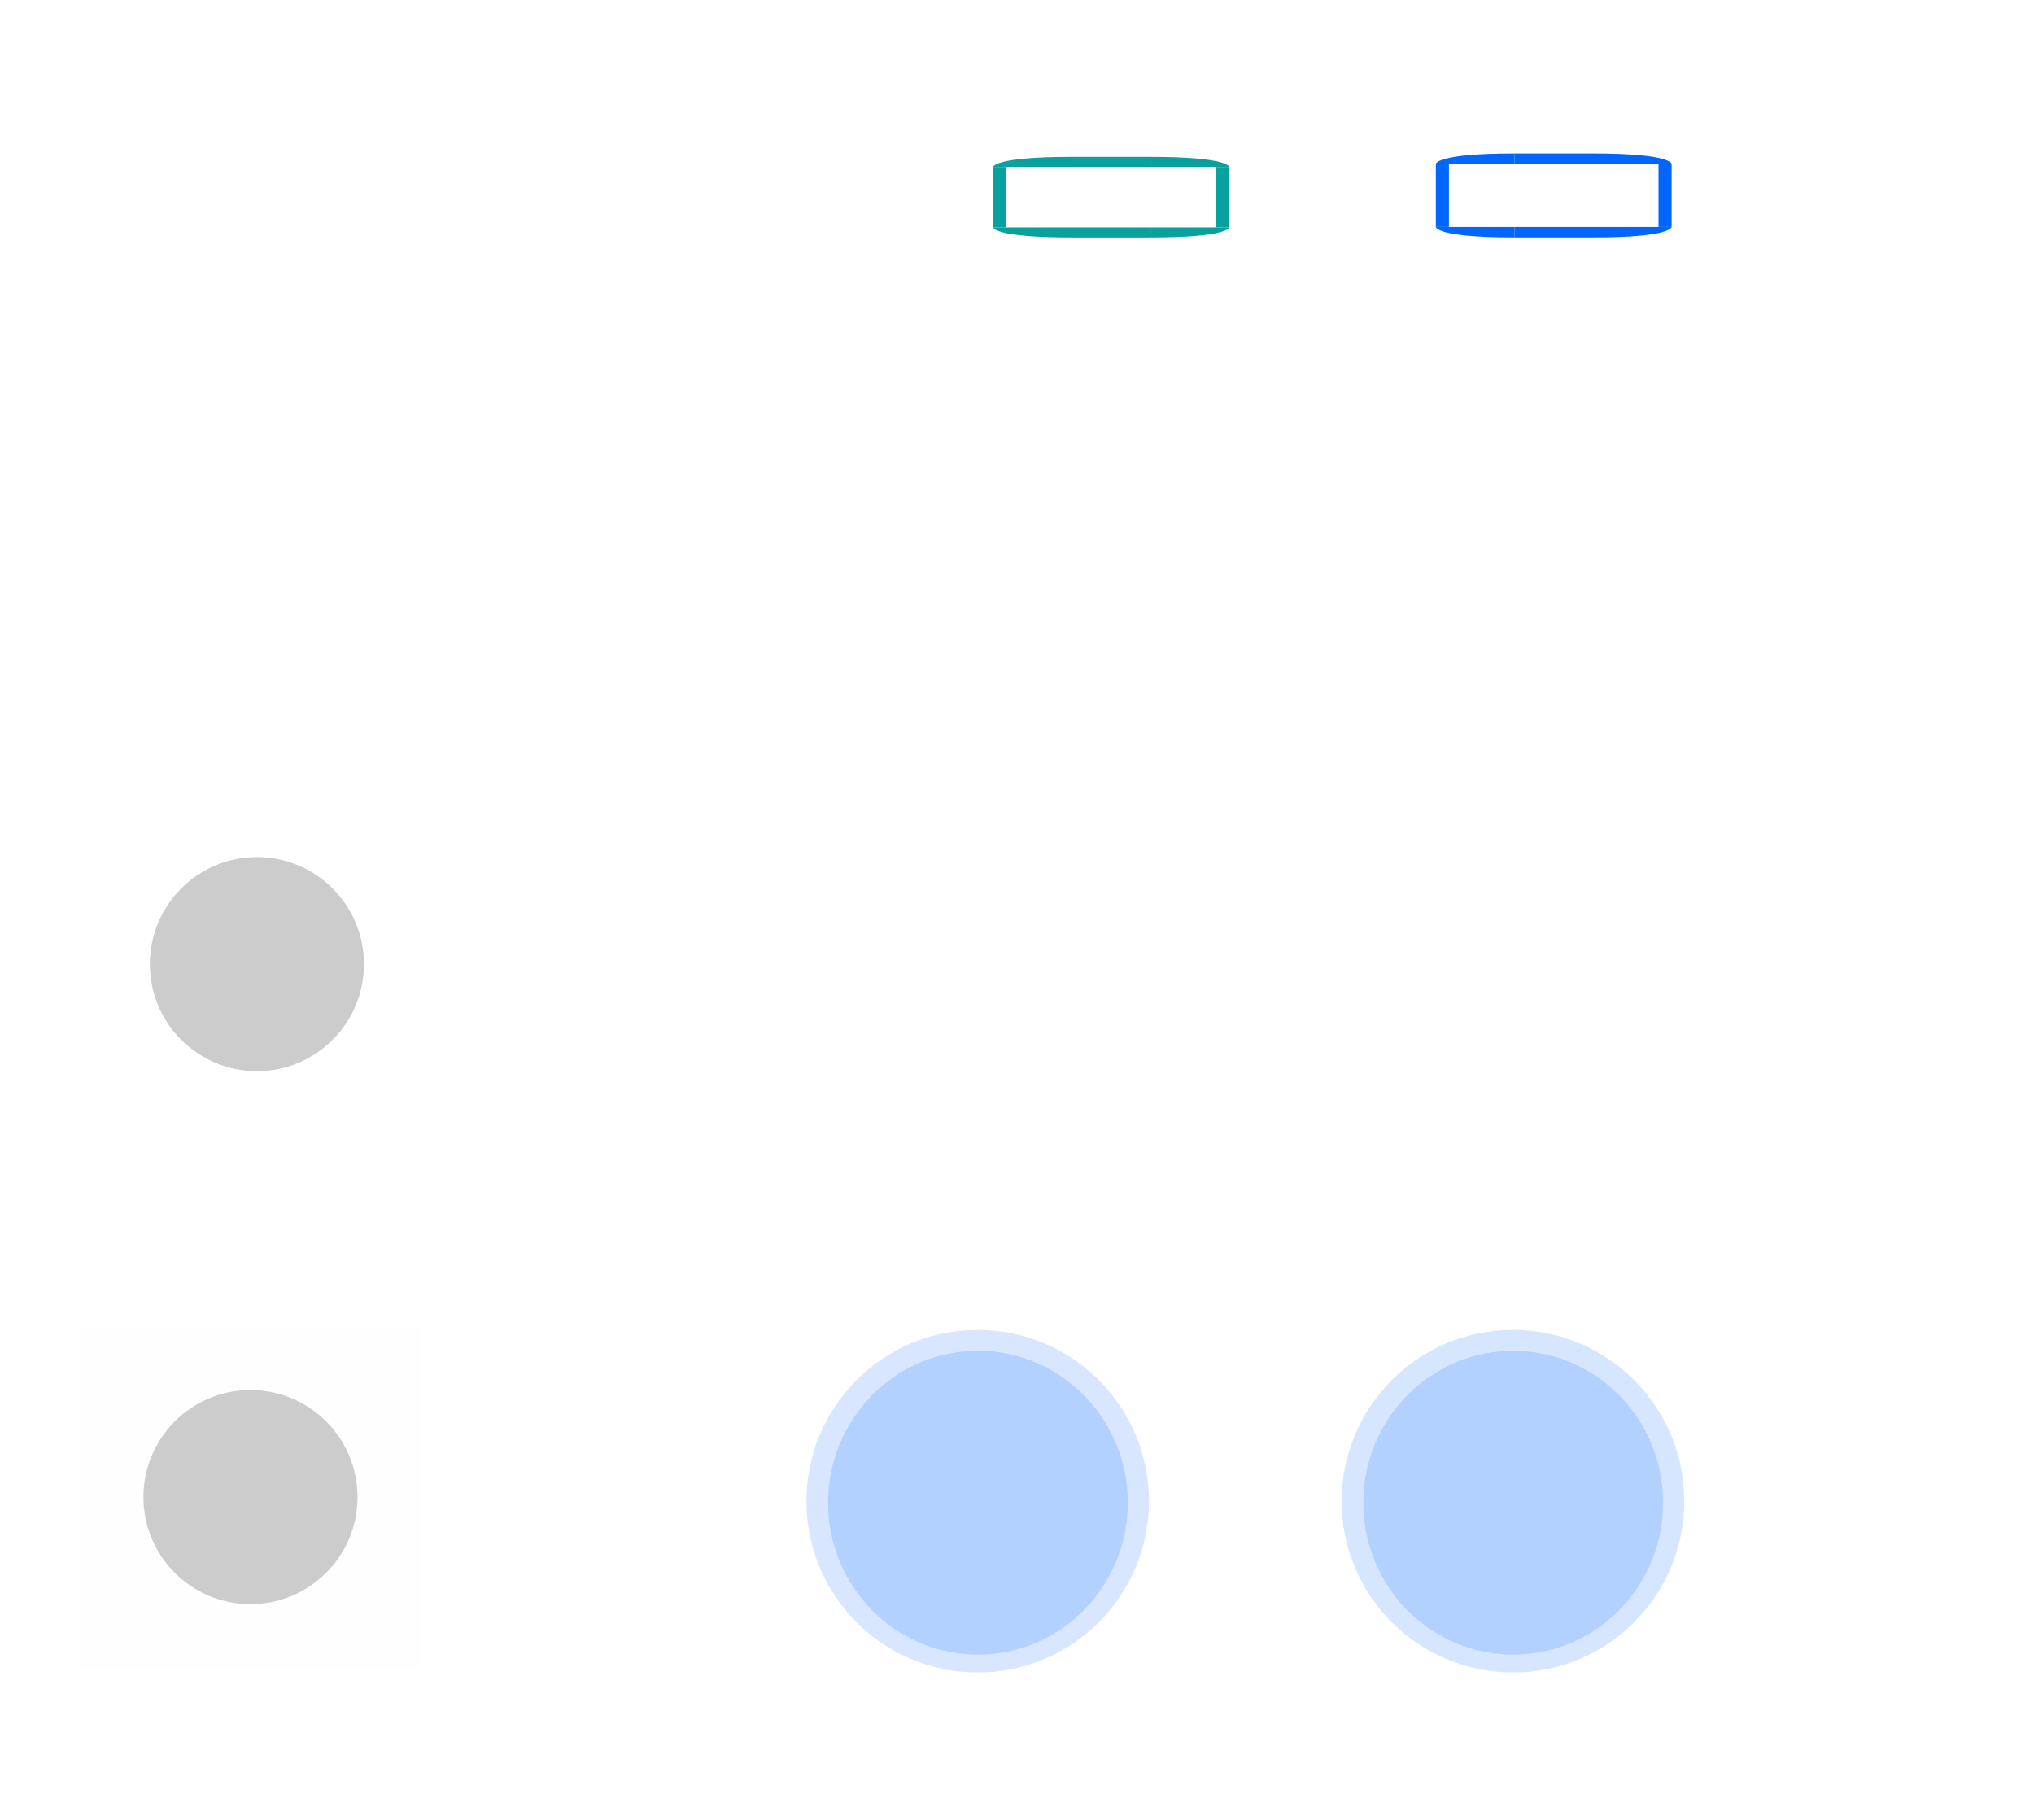
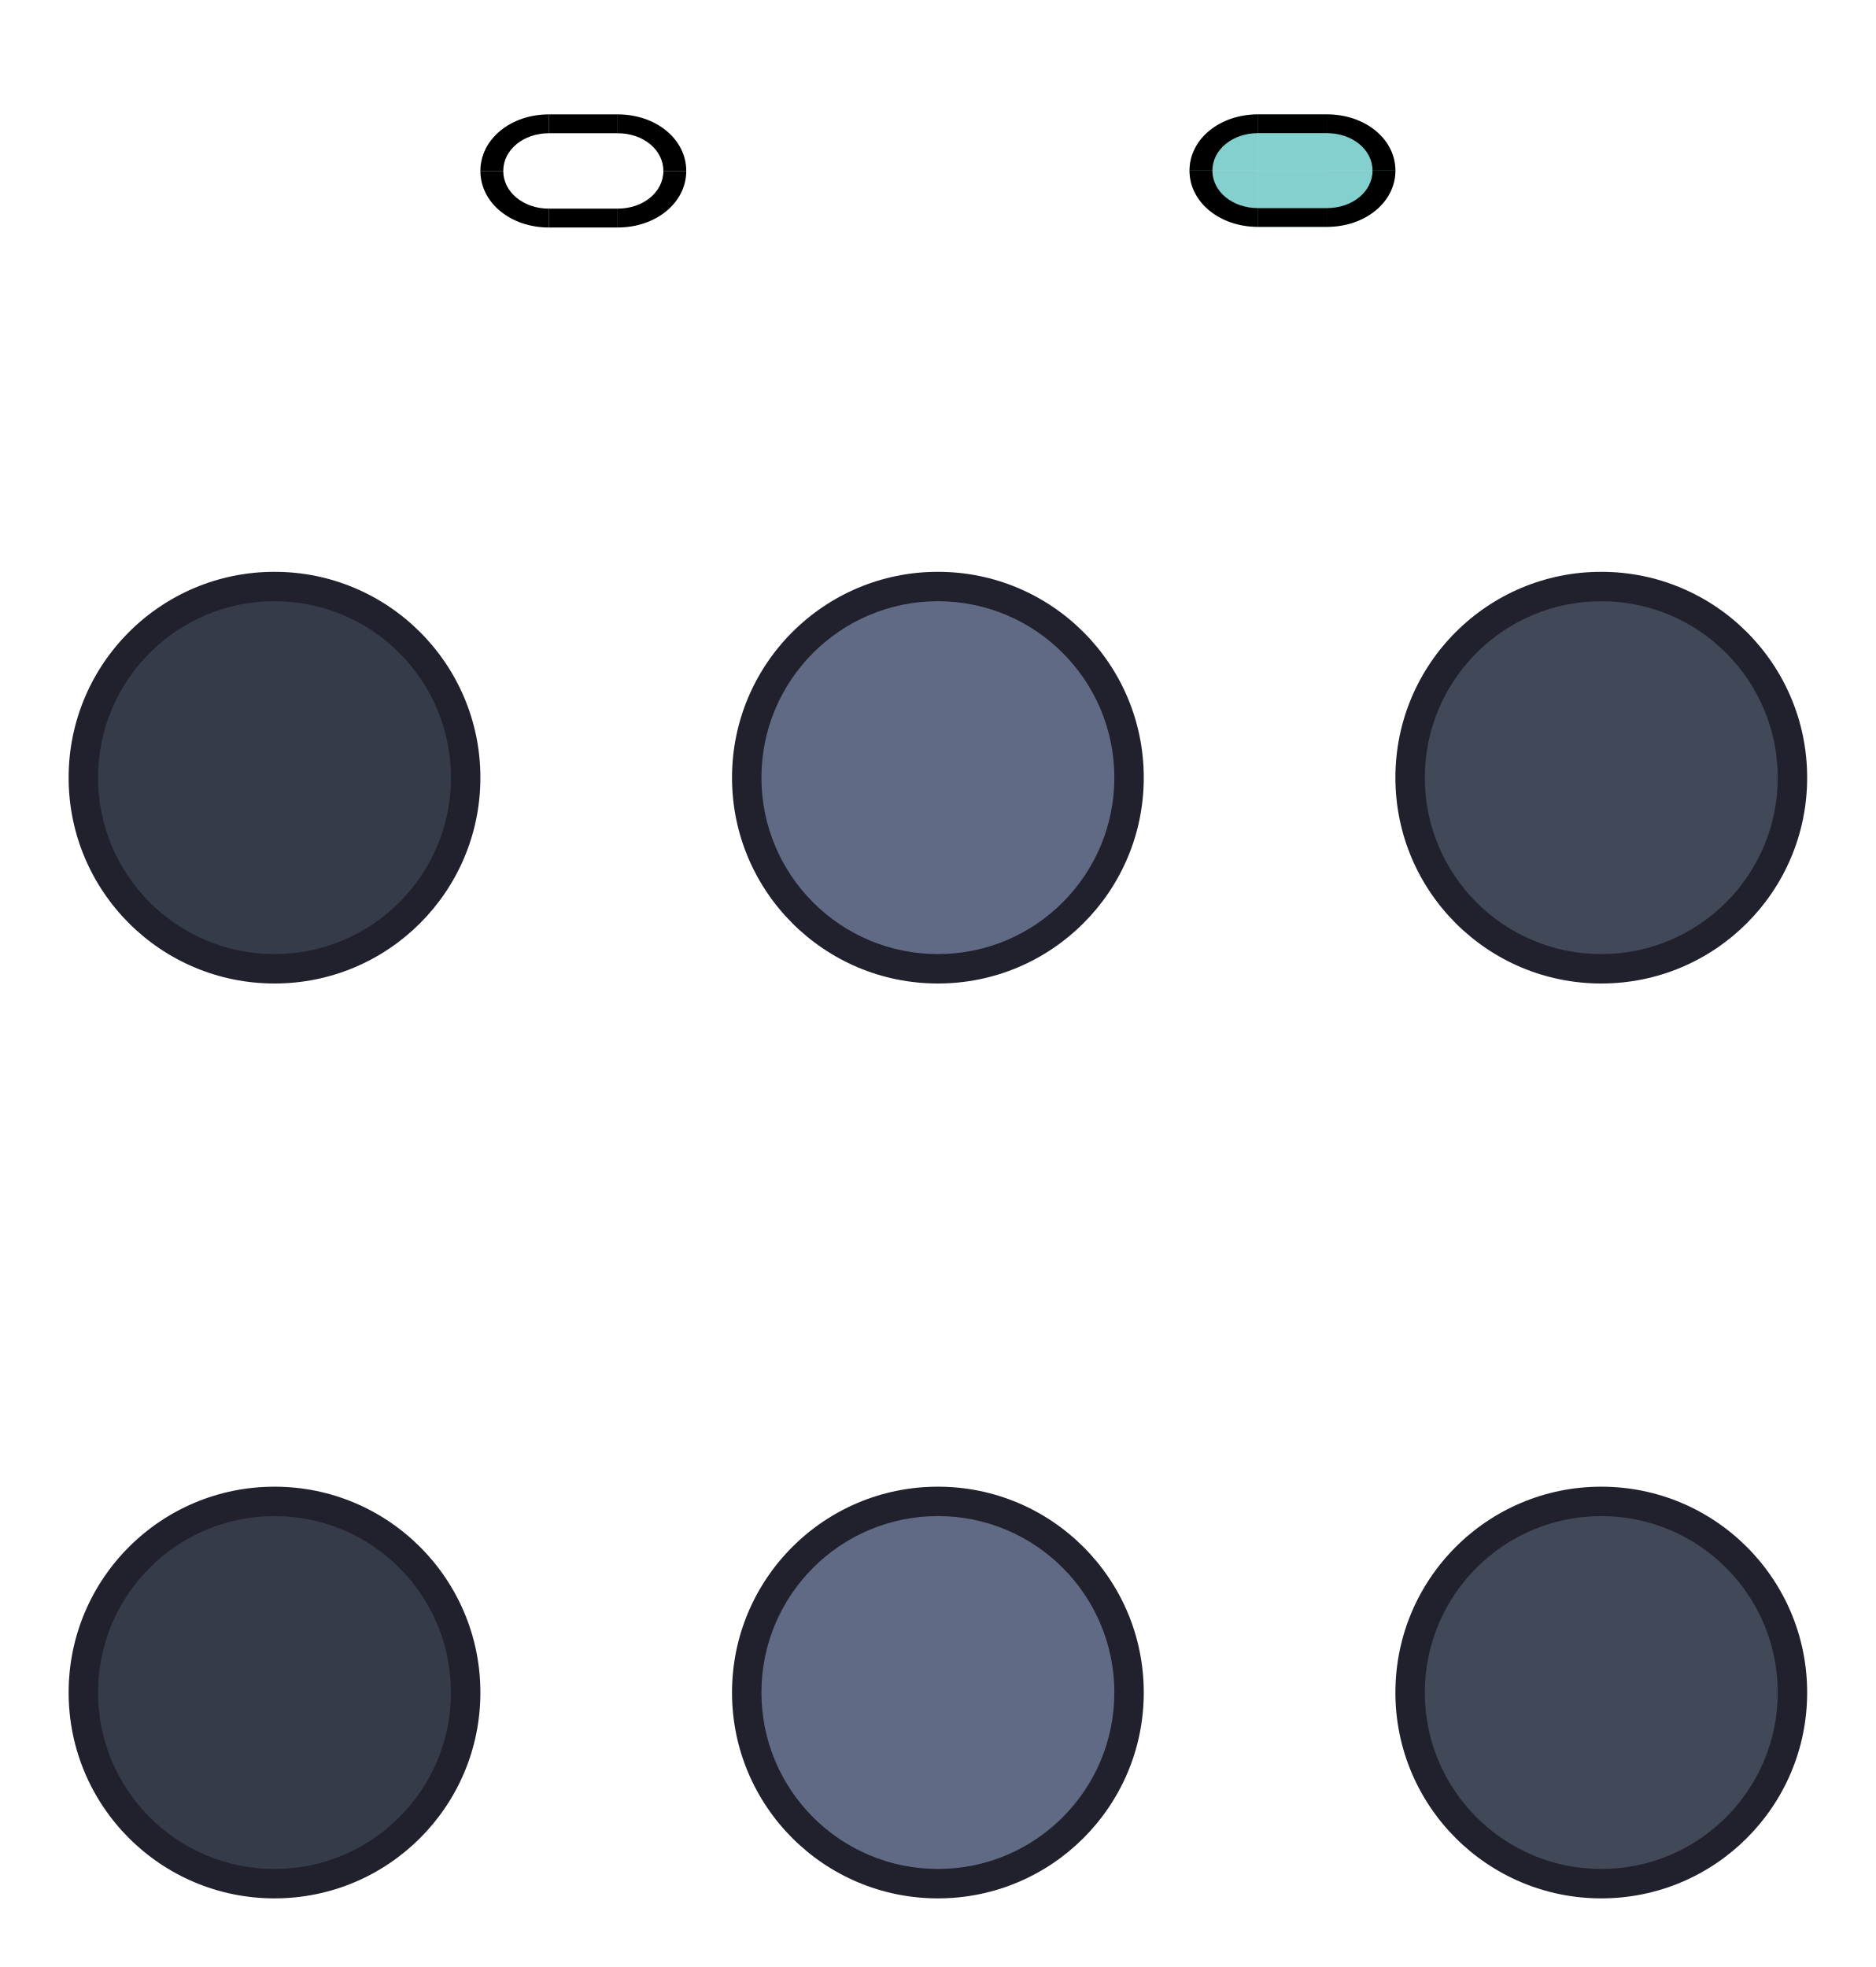
- <svg xmlns="http://www.w3.org/2000/svg" xmlns:xlink="http://www.w3.org/1999/xlink" width="95" height="85" id="svg2" version="1.1">
+ <svg xmlns="http://www.w3.org/2000/svg" xmlns:xlink="http://www.w3.org/1999/xlink" width="82" height="86" id="svg2" version="1.1">
  <defs id="defs4">
    <linearGradient id="linearGradient5432">
      <stop id="stop5434" offset="0" style="stop-color:#4c4c4c;stop-opacity:1;" />
      <stop id="stop5436" offset="1" style="stop-color:#222222;stop-opacity:1;" />
    </linearGradient>
    <linearGradient id="linearGradient4833">
      <stop id="stop4835" offset="0" style="stop-color:#1d1d1d;stop-opacity:1;" />
      <stop style="stop-color:#1a1a1a;stop-opacity:0.498;" offset="0.5" id="stop4841" />
      <stop id="stop4843" offset="0.75" style="stop-color:#1a1a1a;stop-opacity:0.247;" />
      <stop id="stop4837" offset="1" style="stop-color:#292929;stop-opacity:0.471;" />
    </linearGradient>
    <linearGradient id="linearGradient4783">
      <stop style="stop-color:#ffffff;stop-opacity:0;" offset="0" id="stop4785" />
      <stop id="stop4787" offset="0.5" style="stop-color:#ffffff;stop-opacity:0.391;" />
      <stop style="stop-color:#ffffff;stop-opacity:0;" offset="1" id="stop4789" />
    </linearGradient>
    <linearGradient id="linearGradient4769">
      <stop id="stop4771" offset="0" style="stop-color:#000000;stop-opacity:0;" />
      <stop style="stop-color:#000000;stop-opacity:0.291;" offset="0.5" id="stop4777" />
      <stop id="stop4773" offset="1" style="stop-color:#000000;stop-opacity:0;" />
    </linearGradient>
    <linearGradient id="linearGradient4459">
      <stop id="stop4461" offset="0" style="stop-color:#1e1e1e;stop-opacity:1;" />
      <stop id="stop4463" offset="1" style="stop-color:#1e1e1e;stop-opacity:1;" />
    </linearGradient>
    <linearGradient id="linearGradient4018">
      <stop id="stop4020" offset="0" style="stop-color:#000000;stop-opacity:1;" />
      <stop style="stop-color:#000000;stop-opacity:0.311;" offset="0.5" id="stop4377" />
      <stop id="stop4379" offset="0.75" style="stop-color:#000000;stop-opacity:0.086;" />
      <stop id="stop4022" offset="1" style="stop-color:#000000;stop-opacity:0;" />
    </linearGradient>
    <linearGradient id="linearGradient3955">
      <stop style="stop-color:#1d1d1d;stop-opacity:1;" offset="0" id="stop3957" />
      <stop style="stop-color:#070707;stop-opacity:0.329;" offset="1" id="stop3959" />
    </linearGradient>
    <linearGradient id="linearGradient3928">
      <stop id="stop3930" offset="0" style="stop-color:#ffffff;stop-opacity:0.02;" />
      <stop id="stop3932" offset="1" style="stop-color:#ffffff;stop-opacity:0.02;" />
    </linearGradient>
    <linearGradient id="linearGradient3913">
      <stop id="stop3915" offset="0" style="stop-color:#161616;stop-opacity:1;" />
      <stop id="stop3917" offset="1" style="stop-color:#0c0c0c;stop-opacity:1;" />
    </linearGradient>
    <linearGradient id="linearGradient3836">
      <stop id="stop3838" offset="0" style="stop-color:#292929;stop-opacity:1;" />
      <stop id="stop3840" offset="1" style="stop-color:#292929;stop-opacity:1;" />
    </linearGradient>
    <linearGradient id="linearGradient3799">
      <stop style="stop-color:#2a2a2a;stop-opacity:1;" offset="0" id="stop3801" />
      <stop style="stop-color:#202020;stop-opacity:1;" offset="1" id="stop3803" />
    </linearGradient>
    <linearGradient id="linearGradient3738">
      <stop id="stop3740" offset="0" style="stop-color:#000000;stop-opacity:0.258;" />
      <stop style="stop-color:#000000;stop-opacity:0.086;" offset="0.5" id="stop3746" />
      <stop id="stop3742" offset="1" style="stop-color:#000000;stop-opacity:0;" />
    </linearGradient>
    <linearGradient id="linearGradient3730">
      <stop id="stop3732" offset="0" style="stop-color:#565656;stop-opacity:0.364;" />
      <stop id="stop3734" offset="1" style="stop-color:#3d3d3d;stop-opacity:0;" />
    </linearGradient>
    <linearGradient id="linearGradient3720">
      <stop style="stop-color:#3d3d3d;stop-opacity:0.205;" offset="0" id="stop3722" />
      <stop style="stop-color:#3d3d3d;stop-opacity:0;" offset="1" id="stop3724" />
    </linearGradient>
    <linearGradient id="linearGradient3704">
      <stop id="stop3706" offset="0" style="stop-color:#3d3d3d;stop-opacity:0.232;" />
      <stop id="stop3708" offset="1" style="stop-color:#3d3d3d;stop-opacity:0;" />
    </linearGradient>
    <linearGradient id="linearGradient3684">
      <stop id="stop3686" offset="0" style="stop-color:#3f3f3f;stop-opacity:0.106;" />
      <stop id="stop3688" offset="1" style="stop-color:#3f3f3f;stop-opacity:0;" />
    </linearGradient>
    <linearGradient id="linearGradient3666">
      <stop id="stop3668" offset="0" style="stop-color:#1e1e1e;stop-opacity:1;" />
      <stop id="stop3670" offset="1" style="stop-color:#161616;stop-opacity:1;" />
    </linearGradient>
    <linearGradient id="linearGradient3631">
      <stop id="stop3633" offset="0" style="stop-color:#2a2a2a;stop-opacity:1;" />
      <stop id="stop3635" offset="1" style="stop-color:#202020;stop-opacity:1;" />
    </linearGradient>
    <linearGradient id="linearGradient3616">
      <stop style="stop-color:#111111;stop-opacity:1;" offset="0" id="stop3618" />
      <stop style="stop-color:#111111;stop-opacity:1;" offset="1" id="stop3620" />
    </linearGradient>
    <linearGradient id="linearGradient3594">
      <stop id="stop3596" offset="0" style="stop-color:#0f0f0f;stop-opacity:1;" />
      <stop id="stop3598" offset="1" style="stop-color:#161616;stop-opacity:1;" />
    </linearGradient>
    <linearGradient y2="594" x2="256.5" y1="575" x1="256.5" gradientTransform="matrix(1,0,0,-1,-43,1171)" gradientUnits="userSpaceOnUse" id="linearGradient3991" xlink:href="#linearGradient3684" />
    <linearGradient y2="480" x2="770" y1="560" x1="770" gradientTransform="matrix(1,0,0,-1.928571,0,1702.719)" gradientUnits="userSpaceOnUse" id="linearGradient4663" xlink:href="#linearGradient3616" />
    <radialGradient r="5" fy="485" fx="585" cy="485" cx="585" gradientTransform="matrix(-2,0,0,-2,405,-37.36216)" gradientUnits="userSpaceOnUse" id="radialGradient4665" xlink:href="#linearGradient4018" />
    <linearGradient y2="480" x2="770" y1="560" x1="770" gradientTransform="matrix(1,0,0,-1,0,1040)" gradientUnits="userSpaceOnUse" id="linearGradient4667" xlink:href="#linearGradient3616" />
    <linearGradient y2="556.875" x2="581" y1="557.938" x1="581" gradientUnits="userSpaceOnUse" id="linearGradient4669" xlink:href="#linearGradient3720" />
    <linearGradient y2="555" x2="770" y1="490" x1="770" gradientUnits="userSpaceOnUse" id="linearGradient4671" xlink:href="#linearGradient3704" />
-     <linearGradient y2="972.362" x2="585" y1="972.362" x1="575" gradientTransform="translate(190,-2.6171874e-6)" gradientUnits="userSpaceOnUse" id="linearGradient4673" xlink:href="#linearGradient4018" />
+     <linearGradient y2="972.362" x2="585" y1="972.362" x1="575" gradientTransform="translate(190)" gradientUnits="userSpaceOnUse" id="linearGradient4673" xlink:href="#linearGradient4018" />
    <linearGradient y2="480" x2="770" y1="560" x1="770" gradientTransform="matrix(1,0,0,-1,0,1040)" gradientUnits="userSpaceOnUse" id="linearGradient4675" xlink:href="#linearGradient3616" />
    <linearGradient y2="555" x2="770" y1="490" x1="770" gradientUnits="userSpaceOnUse" id="linearGradient4677" xlink:href="#linearGradient3704" />
    <radialGradient r="5" fy="485" fx="585" cy="485" cx="585" gradientTransform="matrix(-2,0,0,-2,405,1907.362)" gradientUnits="userSpaceOnUse" id="radialGradient4679" xlink:href="#linearGradient4018" />
    <linearGradient y2="480" x2="770" y1="560" x1="770" gradientTransform="matrix(1,0,0,-1,0,1040)" gradientUnits="userSpaceOnUse" id="linearGradient4681" xlink:href="#linearGradient3616" />
    <linearGradient y2="555" x2="770" y1="490" x1="770" gradientUnits="userSpaceOnUse" id="linearGradient4683" xlink:href="#linearGradient3704" />
    <linearGradient y2="972.362" x2="585" y1="972.362" x1="575" gradientTransform="matrix(1,0,0,2.571429,432.3622,-3175.36)" gradientUnits="userSpaceOnUse" id="linearGradient4685" xlink:href="#linearGradient4018" />
    <linearGradient y2="480" x2="770" y1="560" x1="770" gradientTransform="matrix(1,0,0,-1,0,1040)" gradientUnits="userSpaceOnUse" id="linearGradient4687" xlink:href="#linearGradient3616" />
    <linearGradient y2="556.875" x2="581" y1="557.938" x1="581" gradientUnits="userSpaceOnUse" id="linearGradient4689" xlink:href="#linearGradient3720" />
    <radialGradient r="5" fy="485" fx="585" cy="485" cx="585" gradientTransform="matrix(-2,0,0,-2,1755,-37.36216)" gradientUnits="userSpaceOnUse" id="radialGradient4691" xlink:href="#linearGradient4018" />
    <linearGradient y2="480" x2="770" y1="560" x1="770" gradientTransform="matrix(1,0,0,-1,0,1040)" gradientUnits="userSpaceOnUse" id="linearGradient4693" xlink:href="#linearGradient3616" />
    <linearGradient y2="556.875" x2="581" y1="557.938" x1="581" gradientUnits="userSpaceOnUse" id="linearGradient4695" xlink:href="#linearGradient3720" />
    <linearGradient y2="555" x2="770" y1="490" x1="770" gradientUnits="userSpaceOnUse" id="linearGradient4697" xlink:href="#linearGradient3704" />
-     <linearGradient y2="972.362" x2="585" y1="972.362" x1="575" gradientTransform="translate(-1160,0)" gradientUnits="userSpaceOnUse" id="linearGradient4699" xlink:href="#linearGradient4018" />
+     <linearGradient y2="972.362" x2="585" y1="972.362" x1="575" gradientTransform="translate(-1160)" gradientUnits="userSpaceOnUse" id="linearGradient4699" xlink:href="#linearGradient4018" />
    <linearGradient y2="480" x2="770" y1="560" x1="770" gradientTransform="matrix(1,0,0,-1,0,1040)" gradientUnits="userSpaceOnUse" id="linearGradient4701" xlink:href="#linearGradient3616" />
    <linearGradient y2="555" x2="770" y1="490" x1="770" gradientUnits="userSpaceOnUse" id="linearGradient4703" xlink:href="#linearGradient3704" />
    <radialGradient r="5" fy="485" fx="585" cy="485" cx="585" gradientTransform="matrix(-2,0,0,-2,1755,1455)" gradientUnits="userSpaceOnUse" id="radialGradient4705" xlink:href="#linearGradient4018" />
    <linearGradient y2="480" x2="770" y1="560" x1="770" gradientTransform="matrix(1,0,0,-1,0,1040)" gradientUnits="userSpaceOnUse" id="linearGradient4707" xlink:href="#linearGradient3616" />
    <linearGradient y2="555" x2="770" y1="490" x1="770" gradientUnits="userSpaceOnUse" id="linearGradient4709" xlink:href="#linearGradient3704" />
    <linearGradient y2="972.362" x2="585" y1="972.362" x1="575" gradientTransform="matrix(1,0,0,2.571429,-1512.362,-3175.36)" gradientUnits="userSpaceOnUse" id="linearGradient4711" xlink:href="#linearGradient4018" />
    <linearGradient y2="480" x2="770" y1="560" x1="770" gradientTransform="matrix(1,0,0,-1,0,1040)" gradientUnits="userSpaceOnUse" id="linearGradient4713" xlink:href="#linearGradient3616" />
    <linearGradient y2="555" x2="770" y1="490" x1="770" gradientUnits="userSpaceOnUse" id="linearGradient4715" xlink:href="#linearGradient3704" />
    <linearGradient id="linearGradient984">
      <stop id="stop974" offset="0" style="stop-color:#ffffff;stop-opacity:1" />
      <stop style="stop-color:#000000;stop-opacity:0.498;" offset="0.789" id="stop976" />
      <stop id="stop978" offset="0.845" style="stop-color:#000000;stop-opacity:0.333;" />
      <stop style="stop-color:#000000;stop-opacity:0.088;" offset="0.908" id="stop980" />
      <stop id="stop982" offset="1" style="stop-color:#000000;stop-opacity:0;" />
    </linearGradient>
  </defs>
-   <g transform="translate(0,-967.3622)" id="layer1">
-     <g id="horizontal-slider-line" />
-     <g id="horizontal-slider-handle" transform="translate(-55.30159,1.924238)" style="opacity:1">
-       <rect style="opacity:0.7;fill:#000000;fill-opacity:0.004;stroke:none" id="rect4143" width="16" height="16" x="59" y="125" transform="translate(0,902.3622)" />
-       <ellipse style="opacity:1;fill:#cccccc;fill-opacity:1;stroke:none" id="path3363" transform="matrix(1,0,0,0.8333333,0,923.6955)" cx="67" cy="134" rx="5" ry="6" />
-       <circle transform="translate(-690,789.3309)" id="path4755" style="fill:#ececec;fill-opacity:1;stroke:none" cx="757" cy="246" r="4" />
-       <circle style="fill:#cccccc;fill-opacity:1;stroke:none" id="path4757" transform="matrix(1.164062,0,0,1.101562,-814.2266,764.3778)" cx="757" cy="246" r="4" />
-     </g>
-     <g transform="rotate(-90,20,1043.362)" id="vertical-slider-line" />
-     <g transform="translate(-55,-22.96875)" id="vertical-slider-handle">
-       <rect transform="translate(0,902.3622)" y="125" x="59" height="16" width="16" id="rect2932" style="opacity:0.01;fill:#000000;fill-opacity:0.004;stroke:none" />
-       <ellipse transform="matrix(1,0,0,0.8333333,0,923.6955)" id="path2934" style="opacity:1;fill:#cccccc;fill-opacity:1;stroke:none" cx="67" cy="134" rx="5" ry="6" />
-       <circle style="fill:#ececec;fill-opacity:1;stroke:none" id="path2936" transform="translate(-690,789.3309)" cx="757" cy="246" r="4" />
-       <circle transform="matrix(1.09195,0,0,1.097867,-759.6889,765.1232)" id="path2938" style="fill:#cccccc;fill-opacity:1;stroke:none" cx="757" cy="246" r="4" />
-     </g>
-     <rect style="opacity:1;fill:none;fill-opacity:1;fill-rule:evenodd;stroke:none;stroke-width:3.676;stroke-linecap:butt;stroke-linejoin:round;stroke-miterlimit:4;stroke-dasharray:none;stroke-dashoffset:0;stroke-opacity:0.773;paint-order:normal" id="groove-center" width="3.671" height="2.823" x="50.063" y="975.158" />
-     <g transform="matrix(0.6118155,0,0,0.4704574,28.91562,945.5976)" id="groove-left">
-       <rect y="28.564" x="-68.836" height="6" width="6" id="rect1150" style="opacity:1;fill:none;fill-opacity:1;fill-rule:evenodd;stroke:none;stroke-width:6.851;stroke-linecap:butt;stroke-linejoin:round;stroke-miterlimit:4;stroke-dasharray:none;stroke-dashoffset:0;stroke-opacity:0.773;paint-order:normal" transform="rotate(-90)" />
-       <rect y="28.564" x="-68.836" height="1" width="6" id="rect1154" style="opacity:1;fill:#08a19d;fill-opacity:1;fill-rule:evenodd;stroke:none;stroke-width:2.797;stroke-linecap:butt;stroke-linejoin:round;stroke-miterlimit:4;stroke-dasharray:none;stroke-dashoffset:0;stroke-opacity:0.773;paint-order:normal" transform="rotate(-90)" />
-     </g>
-     <g transform="matrix(0.6118155,0,0,0.4704574,25.20011,949.17)" id="groove-top">
-       <rect style="opacity:1;fill:none;fill-opacity:1;fill-rule:evenodd;stroke:none;stroke-width:6.851;stroke-linecap:butt;stroke-linejoin:round;stroke-miterlimit:4;stroke-dasharray:none;stroke-dashoffset:0;stroke-opacity:0.773;paint-order:normal" id="rect1024" width="6" height="6" x="40.638" y="49.243" />
-       <rect style="opacity:1;fill:#08a19d;fill-opacity:1;fill-rule:evenodd;stroke:none;stroke-width:2.797;stroke-linecap:butt;stroke-linejoin:round;stroke-miterlimit:4;stroke-dasharray:none;stroke-dashoffset:0;stroke-opacity:0.773;paint-order:normal" id="rect1028" width="6" height="1" x="40.638" y="54.243" />
-     </g>
-     <g id="groove-bottom" transform="matrix(0.6118155,0,0,-0.4704574,25.20011,1003.972)">
-       <rect y="49.243" x="40.638" height="6" width="6" id="rect1137" style="opacity:1;fill:none;fill-opacity:1;fill-rule:evenodd;stroke:none;stroke-width:6.851;stroke-linecap:butt;stroke-linejoin:round;stroke-miterlimit:4;stroke-dasharray:none;stroke-dashoffset:0;stroke-opacity:0.773;paint-order:normal" />
-       <rect y="54.243" x="40.638" height="1" width="6" id="rect1139" style="opacity:1;fill:#08a19d;fill-opacity:1;fill-rule:evenodd;stroke:none;stroke-width:2.797;stroke-linecap:butt;stroke-linejoin:round;stroke-miterlimit:4;stroke-dasharray:none;stroke-dashoffset:0;stroke-opacity:0.773;paint-order:normal" />
-     </g>
-     <g transform="matrix(0.6118155,0,0,0.4704574,25.72268,945.5678)" id="groove-topleft">
-       <rect style="opacity:1;fill:none;fill-opacity:1;fill-rule:evenodd;stroke:none;stroke-width:6.851;stroke-linecap:butt;stroke-linejoin:round;stroke-miterlimit:4;stroke-dasharray:none;stroke-dashoffset:0;stroke-opacity:0.773;paint-order:normal" id="rect1209" width="6" height="6" x="-39.783" y="56.898" transform="scale(-1,1)" />
-       <path style="opacity:1;fill:#08a19d;fill-opacity:1;fill-rule:evenodd;stroke:none;stroke-width:2.797;stroke-linecap:butt;stroke-linejoin:round;stroke-miterlimit:4;stroke-dasharray:none;stroke-dashoffset:0;stroke-opacity:0.773;paint-order:normal" d="m 39.784,61.899 v 1 h -6 c 0,0 -0.02,-1 6,-1 z" id="rect1157" />
-     </g>
-     <g transform="matrix(0.6118155,0,0,-0.4704574,25.72268,1007.573)" id="groove-bottomleft">
-       <rect transform="scale(-1,1)" y="56.898" x="-39.783" height="6" width="6" id="rect1170" style="opacity:1;fill:none;fill-opacity:1;fill-rule:evenodd;stroke:none;stroke-width:6.851;stroke-linecap:butt;stroke-linejoin:round;stroke-miterlimit:4;stroke-dasharray:none;stroke-dashoffset:0;stroke-opacity:0.773;paint-order:normal" />
-       <path id="path1172" d="m 39.784,61.899 v 1 h -6 c 0,0 -0.02,-1 6,-1 z" style="opacity:1;fill:#08a19d;fill-opacity:1;fill-rule:evenodd;stroke:none;stroke-width:2.797;stroke-linecap:butt;stroke-linejoin:round;stroke-miterlimit:4;stroke-dasharray:none;stroke-dashoffset:0;stroke-opacity:0.773;paint-order:normal" />
-     </g>
-     <g id="groove-right" transform="matrix(-0.6118155,0,0,0.4704574,74.88058,945.5982)">
-       <rect transform="rotate(-90)" style="opacity:1;fill:none;fill-opacity:1;fill-rule:evenodd;stroke:none;stroke-width:6.851;stroke-linecap:butt;stroke-linejoin:round;stroke-miterlimit:4;stroke-dasharray:none;stroke-dashoffset:0;stroke-opacity:0.773;paint-order:normal" id="rect1178" width="6" height="6" x="-68.836" y="28.564" />
-       <rect transform="rotate(-90)" style="opacity:1;fill:#08a19d;fill-opacity:1;fill-rule:evenodd;stroke:none;stroke-width:2.797;stroke-linecap:butt;stroke-linejoin:round;stroke-miterlimit:4;stroke-dasharray:none;stroke-dashoffset:0;stroke-opacity:0.773;paint-order:normal" id="rect1180" width="6" height="1" x="-68.836" y="28.564" />
-     </g>
-     <g transform="matrix(-0.6118155,0,0,0.4704574,78.07406,945.5683)" id="groove-topright">
-       <rect transform="scale(-1,1)" y="56.898" x="-39.783" height="6" width="6" id="rect1186" style="opacity:1;fill:none;fill-opacity:1;fill-rule:evenodd;stroke:none;stroke-width:6.851;stroke-linecap:butt;stroke-linejoin:round;stroke-miterlimit:4;stroke-dasharray:none;stroke-dashoffset:0;stroke-opacity:0.773;paint-order:normal" />
-       <path id="path1188" d="m 39.784,61.899 v 1 h -6 c 0,0 -0.02,-1 6,-1 z" style="opacity:1;fill:#08a19d;fill-opacity:1;fill-rule:evenodd;stroke:none;stroke-width:2.797;stroke-linecap:butt;stroke-linejoin:round;stroke-miterlimit:4;stroke-dasharray:none;stroke-dashoffset:0;stroke-opacity:0.773;paint-order:normal" />
-     </g>
-     <g id="groove-bottomright" transform="matrix(-0.6118155,0,0,-0.4704574,78.07403,1007.572)">
-       <rect style="opacity:1;fill:none;fill-opacity:1;fill-rule:evenodd;stroke:none;stroke-width:6.851;stroke-linecap:butt;stroke-linejoin:round;stroke-miterlimit:4;stroke-dasharray:none;stroke-dashoffset:0;stroke-opacity:0.773;paint-order:normal" id="rect1194" width="6" height="6" x="-39.783" y="56.898" transform="scale(-1,1)" />
-       <path style="opacity:1;fill:#08a19d;fill-opacity:1;fill-rule:evenodd;stroke:none;stroke-width:2.797;stroke-linecap:butt;stroke-linejoin:round;stroke-miterlimit:4;stroke-dasharray:none;stroke-dashoffset:0;stroke-opacity:0.773;paint-order:normal" d="m 39.784,61.899 v 1 h -6 c 0,0 -0.02,-1 6,-1 z" id="path1196" />
-     </g>
-     <rect y="975.018" x="70.733" height="2.941" width="3.671" id="groove-highlight-center" style="opacity:1;fill:none;fill-opacity:1;fill-rule:evenodd;stroke:none;stroke-width:3.752;stroke-linecap:butt;stroke-linejoin:round;stroke-miterlimit:4;stroke-dasharray:none;stroke-dashoffset:0;stroke-opacity:0.773;paint-order:normal" />
-     <g id="groove-highlight-left" transform="matrix(0.6118155,0,0,0.4901065,49.58608,944.2228)">
-       <rect transform="rotate(-90)" style="opacity:1;fill:none;fill-opacity:1;fill-rule:evenodd;stroke:none;stroke-width:6.851;stroke-linecap:butt;stroke-linejoin:round;stroke-miterlimit:4;stroke-dasharray:none;stroke-dashoffset:0;stroke-opacity:0.773;paint-order:normal" id="rect1204" width="6" height="6" x="-68.836" y="28.564" />
-       <rect transform="rotate(-90)" style="opacity:1;fill:#0066ff;fill-opacity:1;fill-rule:evenodd;stroke:none;stroke-width:2.797;stroke-linecap:butt;stroke-linejoin:round;stroke-miterlimit:4;stroke-dasharray:none;stroke-dashoffset:0;stroke-opacity:0.773;paint-order:normal" id="rect1206" width="6" height="1" x="-68.836" y="28.564" />
-     </g>
-     <g id="groove-highlight-top" transform="matrix(0.6118155,0,0,0.4901065,45.87054,947.9439)">
-       <rect y="49.243" x="40.638" height="6" width="6" id="rect1210" style="opacity:1;fill:none;fill-opacity:1;fill-rule:evenodd;stroke:none;stroke-width:6.851;stroke-linecap:butt;stroke-linejoin:round;stroke-miterlimit:4;stroke-dasharray:none;stroke-dashoffset:0;stroke-opacity:0.773;paint-order:normal" />
-       <rect y="54.243" x="40.638" height="1" width="6" id="rect1212" style="opacity:1;fill:#0066ff;fill-opacity:1;fill-rule:evenodd;stroke:none;stroke-width:2.797;stroke-linecap:butt;stroke-linejoin:round;stroke-miterlimit:4;stroke-dasharray:none;stroke-dashoffset:0;stroke-opacity:0.773;paint-order:normal" />
-     </g>
-     <g transform="matrix(0.6118155,0,0,-0.4901065,45.87054,1005.036)" id="groove-highlight-bottom">
-       <rect style="opacity:1;fill:none;fill-opacity:1;fill-rule:evenodd;stroke:none;stroke-width:6.851;stroke-linecap:butt;stroke-linejoin:round;stroke-miterlimit:4;stroke-dasharray:none;stroke-dashoffset:0;stroke-opacity:0.773;paint-order:normal" id="rect1216" width="6" height="6" x="40.638" y="49.243" />
-       <rect style="opacity:1;fill:#0066ff;fill-opacity:1;fill-rule:evenodd;stroke:none;stroke-width:2.797;stroke-linecap:butt;stroke-linejoin:round;stroke-miterlimit:4;stroke-dasharray:none;stroke-dashoffset:0;stroke-opacity:0.773;paint-order:normal" id="rect1218" width="6" height="1" x="40.638" y="54.243" />
-     </g>
-     <g transform="matrix(0.6118155,0,0,0.4901065,46.39309,944.1923)" id="groove-highlight-topleft">
-       <rect transform="scale(-1,1)" y="56.898" x="-39.783" height="6" width="6" id="rect1222" style="opacity:1;fill:none;fill-opacity:1;fill-rule:evenodd;stroke:none;stroke-width:6.851;stroke-linecap:butt;stroke-linejoin:round;stroke-miterlimit:4;stroke-dasharray:none;stroke-dashoffset:0;stroke-opacity:0.773;paint-order:normal" />
-       <path id="path1224" d="m 39.784,61.899 v 1 h -6 c 0,0 -0.02,-1 6,-1 z" style="opacity:1;fill:#0066ff;fill-opacity:1;fill-rule:evenodd;stroke:none;stroke-width:2.797;stroke-linecap:butt;stroke-linejoin:round;stroke-miterlimit:4;stroke-dasharray:none;stroke-dashoffset:0;stroke-opacity:0.773;paint-order:normal" />
-     </g>
-     <g id="groove-highlight-bottomleft" transform="matrix(0.6118155,0,0,-0.4901065,46.39309,1008.788)">
-       <rect style="opacity:1;fill:none;fill-opacity:1;fill-rule:evenodd;stroke:none;stroke-width:6.851;stroke-linecap:butt;stroke-linejoin:round;stroke-miterlimit:4;stroke-dasharray:none;stroke-dashoffset:0;stroke-opacity:0.773;paint-order:normal" id="rect1228" width="6" height="6" x="-39.783" y="56.898" transform="scale(-1,1)" />
-       <path style="opacity:1;fill:#0066ff;fill-opacity:1;fill-rule:evenodd;stroke:none;stroke-width:2.797;stroke-linecap:butt;stroke-linejoin:round;stroke-miterlimit:4;stroke-dasharray:none;stroke-dashoffset:0;stroke-opacity:0.773;paint-order:normal" d="m 39.784,61.899 v 1 h -6 c 0,0 -0.02,-1 6,-1 z" id="path1230" />
-     </g>
-     <g transform="matrix(-0.6118155,0,0,0.4901065,95.55102,944.223)" id="groove-highlight-right">
-       <rect y="28.564" x="-68.836" height="6" width="6" id="rect1234" style="opacity:1;fill:none;fill-opacity:1;fill-rule:evenodd;stroke:none;stroke-width:6.851;stroke-linecap:butt;stroke-linejoin:round;stroke-miterlimit:4;stroke-dasharray:none;stroke-dashoffset:0;stroke-opacity:0.773;paint-order:normal" transform="rotate(-90)" />
-       <rect y="28.564" x="-68.836" height="1" width="6" id="rect1236" style="opacity:1;fill:#0066ff;fill-opacity:1;fill-rule:evenodd;stroke:none;stroke-width:2.797;stroke-linecap:butt;stroke-linejoin:round;stroke-miterlimit:4;stroke-dasharray:none;stroke-dashoffset:0;stroke-opacity:0.773;paint-order:normal" transform="rotate(-90)" />
-     </g>
-     <g id="groove-highlight-topright" transform="matrix(-0.6118155,0,0,0.4901065,98.74446,944.1923)">
-       <rect style="opacity:1;fill:none;fill-opacity:1;fill-rule:evenodd;stroke:none;stroke-width:6.851;stroke-linecap:butt;stroke-linejoin:round;stroke-miterlimit:4;stroke-dasharray:none;stroke-dashoffset:0;stroke-opacity:0.773;paint-order:normal" id="rect1240" width="6" height="6" x="-39.783" y="56.898" transform="scale(-1,1)" />
-       <path style="opacity:1;fill:#0066ff;fill-opacity:1;fill-rule:evenodd;stroke:none;stroke-width:2.797;stroke-linecap:butt;stroke-linejoin:round;stroke-miterlimit:4;stroke-dasharray:none;stroke-dashoffset:0;stroke-opacity:0.773;paint-order:normal" d="m 39.784,61.899 v 1 h -6 c 0,0 -0.02,-1 6,-1 z" id="path1242" />
-     </g>
-     <g transform="matrix(-0.6118155,0,0,-0.4901065,98.74446,1008.788)" id="groove-highlight-bottomright">
-       <rect transform="scale(-1,1)" y="56.898" x="-39.783" height="6" width="6" id="rect1246" style="opacity:1;fill:none;fill-opacity:1;fill-rule:evenodd;stroke:none;stroke-width:6.851;stroke-linecap:butt;stroke-linejoin:round;stroke-miterlimit:4;stroke-dasharray:none;stroke-dashoffset:0;stroke-opacity:0.773;paint-order:normal" />
-       <path id="path1248" d="m 39.784,61.899 v 1 h -6 c 0,0 -0.02,-1 6,-1 z" style="opacity:1;fill:#0066ff;fill-opacity:1;fill-rule:evenodd;stroke:none;stroke-width:2.797;stroke-linecap:butt;stroke-linejoin:round;stroke-miterlimit:4;stroke-dasharray:none;stroke-dashoffset:0;stroke-opacity:0.773;paint-order:normal" />
-     </g>
-     <g id="horizontal-slider-hover" transform="translate(0.6638184,10.61501)">
-       <rect x="33" y="1014.862" width="24" height="24" opacity="0" id="rect7" style="fill:#cccccc;fill-opacity:1;stroke-width:0.688" />
-       <circle cx="45" cy="1026.862" r="10" fill="#4bc8ff" opacity="0.2" id="circle9" style="opacity:0.01;fill:#cccccc;fill-opacity:0.01;stroke-width:0.573" />
-       <ellipse style="fill:#b3d1ff;fill-opacity:1;stroke:none;stroke-width:0.643" id="path3290-9" cx="45.012" cy="1026.933" rx="7" ry="7.095" />
-       <circle transform="rotate(-90)" id="path3292-1-3" style="opacity:0.512;fill:#b3d1ff;fill-opacity:1;stroke:none;stroke-width:0.73" cx="-1026.862" cy="45" r="8" />
-     </g>
-     <g id="horizontal-slider-focus" transform="translate(0.6638184,10.61501)">
-       <rect x="58" y="1014.862" width="24" height="24" opacity="0" id="rect14" style="fill:#cccccc;fill-opacity:1;stroke-width:0.688" />
-       <circle cx="70" cy="1026.862" r="10" fill="#4bc8ff" opacity="0.3" id="circle16" style="opacity:0.01;fill:#cccccc;fill-opacity:0.01;stroke-width:0.573" />
-       <ellipse style="fill:#b3d1ff;fill-opacity:1;stroke:none;stroke-width:0.643" id="path3290-6" cx="70.012" cy="1026.933" rx="7" ry="7.095" />
-       <circle transform="rotate(-90)" id="path3292-2" style="opacity:0.541;fill:#b3d1ff;fill-opacity:1;stroke:none;stroke-width:0.73" cx="-1026.862" cy="70" r="8" />
+   <g transform="translate(36.33608,-974.5387)" id="layer1">
+     <g id="horizontal-slider-line" transform="translate(1.163924,-0.0547611)" />
+     <g transform="rotate(-90,20.55458,1042.753)" id="vertical-slider-line" />
+     <g id="horizontal-slider-handle" transform="translate(22,5.044437)">
+       <rect y="1034.494" x="-55.336" height="18" width="18" id="rect2932-6" style="opacity:0.01;fill:#000000;fill-opacity:0.004;stroke:none;stroke-width:1.125" />
+       <circle id="path2934-7" style="fill:#20212d;fill-opacity:1;stroke:none;stroke-width:1.643" cx="-46.336" cy="1043.494" r="9" />
+       <circle style="fill:#ececec;fill-opacity:1;stroke:none;stroke-width:1.8" id="path2936-5" cx="-46.336" cy="1043.439" r="7.2" />
+       <circle id="path2938-3" style="fill:#363b49;fill-opacity:1;stroke:none;stroke-width:1.929" cx="-46.336" cy="1043.494" r="7.714" />
+       <rect x="-58.336" y="1031.494" width="24" height="24" opacity="0" id="rect7" style="stroke-width:0.688" />
+     </g>
+     <g id="horizontal-slider-hover" transform="translate(11,5.044451)">
+       <rect y="1034.494" x="-15.336" height="18" width="18" id="rect2932-62-0" style="opacity:0.01;fill:#000000;fill-opacity:0.004;stroke:none;stroke-width:1.125" />
+       <circle id="path2934-9-9" style="fill:#20212d;fill-opacity:1;stroke:none;stroke-width:1.643" cx="-6.336" cy="1043.494" r="9" />
+       <circle style="fill:#ececec;fill-opacity:1;stroke:none;stroke-width:1.8" id="path2936-1-3" cx="-6.336" cy="1043.438" r="7.2" />
+       <circle id="path2938-2-6" style="fill:#616a84;fill-opacity:1;stroke:none;stroke-width:1.929" cx="-6.336" cy="1043.494" r="7.714" />
+       <rect x="-18.336" y="1031.494" width="24" height="24" opacity="0" id="rect7-7" style="stroke-width:0.688" />
+     </g>
+     <g id="horizontal-slider-focus" transform="translate(0,0.0444373)">
+       <rect y="1039.494" x="24.664" height="18" width="18" id="rect2932-6-2" style="opacity:0.01;fill:#000000;fill-opacity:0.004;stroke:none;stroke-width:1.125" />
+       <circle id="path2934-7-9" style="fill:#20212d;fill-opacity:1;stroke:none;stroke-width:1.643" cx="33.664" cy="1048.494" r="9" />
+       <circle style="fill:#ececec;fill-opacity:1;stroke:none;stroke-width:1.8" id="path2936-5-1" cx="33.664" cy="1048.439" r="7.2" />
+       <circle id="path2938-3-2" style="fill:#414858;fill-opacity:1;stroke:none;stroke-width:1.929" cx="33.664" cy="1048.494" r="7.714" />
+       <rect x="21.664" y="1036.494" width="24" height="24" opacity="0" id="rect14" style="stroke-width:0.688" />
+     </g>
+     <g id="vertical-slider-handle">
+       <rect y="999.539" x="-33.336" height="18" width="18" id="rect2932-6-20" style="opacity:0.01;fill:#000000;fill-opacity:0.004;stroke:none;stroke-width:1.125" />
+       <circle id="path2934-7-2" style="fill:#20212d;fill-opacity:1;stroke:none;stroke-width:1.643" cx="-24.336" cy="1008.539" r="9" />
+       <circle style="fill:#ececec;fill-opacity:1;stroke:none;stroke-width:1.8" id="path2936-5-3" cx="-24.336" cy="1008.483" r="7.2" />
+       <circle id="path2938-3-7" style="fill:#363b49;fill-opacity:1;stroke:none;stroke-width:1.929" cx="-24.336" cy="1008.539" r="7.714" />
+       <rect x="-36.336" y="996.539" width="24" height="24" opacity="0" id="rect7-5" style="stroke-width:0.688" />
+     </g>
+     <g id="vertical-slider-hover">
+       <rect y="999.539" x="-4.336" height="18" width="18" id="rect2932-62-0-2" style="opacity:0.01;fill:#000000;fill-opacity:0.004;stroke:none;stroke-width:1.125" />
+       <circle id="path2934-9-9-2" style="fill:#20212d;fill-opacity:1;stroke:none;stroke-width:1.643" cx="4.664" cy="1008.539" r="9" />
+       <circle style="fill:#ececec;fill-opacity:1;stroke:none;stroke-width:1.8" id="path2936-1-3-8" cx="4.664" cy="1008.482" r="7.2" />
+       <circle id="path2938-2-6-9" style="fill:#616a84;fill-opacity:1;stroke:none;stroke-width:1.929" cx="4.664" cy="1008.539" r="7.714" />
+       <rect x="-7.336" y="996.539" width="24" height="24" opacity="0" id="rect7-7-7" style="stroke-width:0.688" />
+     </g>
+     <g id="vertical-slider-focus">
+       <rect y="999.539" x="24.664" height="18" width="18" id="rect2932-6-2-6" style="opacity:0.01;fill:#000000;fill-opacity:0.004;stroke:none;stroke-width:1.125" />
+       <circle id="path2934-7-9-1" style="fill:#20212d;fill-opacity:1;stroke:none;stroke-width:1.643" cx="33.664" cy="1008.539" r="9" />
+       <circle style="fill:#ececec;fill-opacity:1;stroke:none;stroke-width:1.8" id="path2936-5-1-2" cx="33.664" cy="1008.483" r="7.2" />
+       <circle id="path2938-3-2-9" style="fill:#414858;fill-opacity:1;stroke:none;stroke-width:1.929" cx="33.664" cy="1008.539" r="7.714" />
+       <rect x="21.664" y="996.539" width="24" height="24" opacity="0" id="rect14-3" style="stroke-width:0.688" />
+     </g>
+     <rect style="opacity:0.01;fill:#008080" ry="2" rx="0" height="2" width="2" y="1028.043" x="66.464" id="hint-tile-center" />
+     <circle id="hint-handle-size" cx="67.464" cy="1014.043" r="12" fill="#ff2a2a" style="opacity:0.01;fill:#489ab1;fill-opacity:1" />
+     <path class="ColorScheme-Text" id="groove-center" d="m -12.336,985.311 v 2.474 h 3 v -2.474 z" style="fill:none;fill-opacity:1;stroke-width:0.908" />
+     <path class="ColorScheme-Text" style="fill:none;fill-opacity:1;stroke-width:0.908" d="m -15.336,985.311 v 2.474 h 3 v -2.474 z" id="groove-left" />
+     <path class="ColorScheme-Text" style="fill:none;fill-opacity:1;stroke-width:0.908" d="m -9.336,985.311 v 2.474 h 3 v -2.474 z" id="groove-right" />
+     <g id="groove-top" transform="matrix(1,0,0,0.8246002,-61.18383,929.4527)" style="fill:#3abacd;fill-opacity:1">
+       <path id="path2423" d="m 48.848,60.74 v 3 h 3 v -3 z" style="opacity:1;fill:none;fill-opacity:1" class="ColorScheme-Text" />
+       <path class="ColorScheme-Text" style="opacity:1;fill:#000000;fill-opacity:1;stroke-width:1" d="m 48.848,60.74 v 1 h 3 v -1 z" id="path2417" />
+     </g>
+     <g id="groove-bottom" transform="matrix(1,0,0,-0.8246002,-61.18383,1034.572)" style="fill:#3abacd;fill-opacity:1">
+       <path class="ColorScheme-Text" style="opacity:1;fill:none;fill-opacity:1" d="m 48.848,60.74 v 3 h 3 v -3 z" id="path2425" />
+       <path id="path2427" d="m 48.848,60.74 v 1 h 3 v -1 z" style="opacity:1;fill:#000000;fill-opacity:1;stroke-width:1" class="ColorScheme-Text" />
+     </g>
+     <g id="groove-topright" transform="matrix(1,0,0,0.8246002,-60.83919,933.1966)">
+       <path class="ColorScheme-Text" id="path2431" d="m 54.503,59.2 c 0,-1.682 -1.318,-3 -3,-3 v 3 z" style="opacity:1;fill:none;fill-opacity:1" />
+       <path id="path2440" d="m 51.503,56.2 v 1 c 1.121,0 2,0.879 2,2 h 1 c 0,-1.682 -1.318,-3 -3,-3 z" style="opacity:1;fill:#000000;fill-opacity:1" />
+     </g>
+     <g transform="matrix(1,0,0,-0.8246002,-60.83919,1030.828)" id="groove-bottomright">
+       <path style="opacity:1;fill:none;fill-opacity:1" d="m 54.503,59.2 c 0,-1.682 -1.318,-3 -3,-3 v 3 z" id="path2442" class="ColorScheme-Text" />
+       <path style="opacity:1;fill:#000000;fill-opacity:1" d="m 51.503,56.2 v 1 c 1.121,0 2,0.879 2,2 h 1 c 0,-1.682 -1.318,-3 -3,-3 z" id="path2444" />
+     </g>
+     <g transform="matrix(-1,0,0,0.8246002,39.16704,933.1966)" id="groove-topleft">
+       <path style="opacity:1;fill:none;fill-opacity:1" d="m 54.503,59.2 c 0,-1.682 -1.318,-3 -3,-3 v 3 z" id="path2448" class="ColorScheme-Text" />
+       <path style="opacity:1;fill:#000000;fill-opacity:1" d="m 51.503,56.2 v 1 c 1.121,0 2,0.879 2,2 h 1 c 0,-1.682 -1.318,-3 -3,-3 z" id="path2450" />
+     </g>
+     <g id="groove-bottomleft" transform="matrix(-1,0,0,-0.8246002,39.16704,1030.829)">
+       <path class="ColorScheme-Text" id="path2454" d="m 54.503,59.2 c 0,-1.682 -1.318,-3 -3,-3 v 3 z" style="opacity:1;fill:none;fill-opacity:1" />
+       <path id="path2456" d="m 51.503,56.2 v 1 c 1.121,0 2,0.879 2,2 h 1 c 0,-1.682 -1.318,-3 -3,-3 z" style="opacity:1;fill:#000000;fill-opacity:1" />
+     </g>
+     <path style="fill:none;fill-opacity:1;stroke-width:0.906" d="m 18.664,985.279 v 2.46 h 3 v -2.46 z" id="groove-highlight-center" class="ColorScheme-Text" />
+     <path id="groove-highlight-left" d="m 15.664,985.279 v 2.46 h 3 v -2.46 z" style="fill:none;fill-opacity:1;stroke-width:0.906" class="ColorScheme-Text" />
+     <path id="groove-highlight-right" d="m 21.664,985.279 v 2.46 h 3 v -2.46 z" style="fill:none;fill-opacity:1;stroke-width:0.906" class="ColorScheme-Text" />
+     <g style="fill:#3abacd;fill-opacity:1" transform="matrix(1,0,0,0.82,-30.18383,929.7321)" id="groove-highlight-top">
+       <path class="ColorScheme-Text  ColorScheme-Highlight" style="color:#8181b1;opacity:1;fill:#08a19d;fill-opacity:0.502;stop-color:#8181b1" d="m 48.848,60.74 v 3 h 3 v -3 z" id="path908" />
+       <path id="path910" d="m 48.848,60.74 v 1 h 3 v -1 z" style="opacity:1;fill:#000000;fill-opacity:1;stroke-width:1" class="ColorScheme-Text" />
+     </g>
+     <g style="fill:#3abacd;fill-opacity:1" transform="matrix(1,0,0,-0.82,-30.18383,1034.265)" id="groove-highlight-bottom">
+       <path id="path914" d="m 48.848,60.74 v 3 h 3 v -3 z" style="color:#8181b1;opacity:1;fill:#08a19d;fill-opacity:0.502;stop-color:#8181b1" class="ColorScheme-Text  ColorScheme-Highlight" />
+       <path class="ColorScheme-Text" style="opacity:1;fill:#000000;fill-opacity:1;stroke-width:1" d="m 48.848,60.74 v 1 h 3 v -1 z" id="path916" />
+     </g>
+     <g transform="matrix(1,0,0,0.82,-29.8392,933.4551)" id="groove-highlight-topright">
+       <path style="color:#8181b1;opacity:1;fill:#08a19d;fill-opacity:0.502;stop-color:#8181b1" d="m 54.503,59.2 c 0,-1.682 -1.318,-3 -3,-3 v 3 z" id="path920" class="ColorScheme-Text  ColorScheme-Highlight" />
+       <path style="opacity:1;fill:#000000;fill-opacity:1" d="m 51.503,56.2 v 1 c 1.121,0 2,0.879 2,2 h 1 c 0,-1.682 -1.318,-3 -3,-3 z" id="path922" />
+     </g>
+     <g id="groove-highlight-bottomright" transform="matrix(1,0,0,-0.82,-29.8392,1030.542)">
+       <path class="ColorScheme-Text  ColorScheme-Highlight" id="path926" d="m 54.503,59.2 c 0,-1.682 -1.318,-3 -3,-3 v 3 z" style="color:#8181b1;opacity:1;fill:#08a19d;fill-opacity:0.502;stop-color:#8181b1" />
+       <path id="path928" d="m 51.503,56.2 v 1 c 1.121,0 2,0.879 2,2 h 1 c 0,-1.682 -1.318,-3 -3,-3 z" style="opacity:1;fill:#000000;fill-opacity:1" />
+     </g>
+     <g id="groove-highlight-topleft" transform="matrix(-1,0,0,0.82,70.16704,933.4551)">
+       <path class="ColorScheme-Text  ColorScheme-Highlight" id="path932" d="m 54.503,59.2 c 0,-1.682 -1.318,-3 -3,-3 v 3 z" style="color:#8181b1;opacity:1;fill:#08a19d;fill-opacity:0.502;stop-color:#8181b1" />
+       <path id="path934" d="m 51.503,56.2 v 1 c 1.121,0 2,0.879 2,2 h 1 c 0,-1.682 -1.318,-3 -3,-3 z" style="opacity:1;fill:#000000;fill-opacity:1" />
+     </g>
+     <g transform="matrix(-1,0,0,-0.82,70.16704,1030.542)" id="groove-highlight-bottomleft">
+       <path style="color:#8181b1;opacity:1;fill:#08a19d;fill-opacity:0.502;stop-color:#8181b1" d="m 54.503,59.2 c 0,-1.682 -1.318,-3 -3,-3 v 3 z" id="path938" class="ColorScheme-Text  ColorScheme-Highlight" />
+       <path style="opacity:1;fill:#000000;fill-opacity:1" d="m 51.503,56.2 v 1 c 1.121,0 2,0.879 2,2 h 1 c 0,-1.682 -1.318,-3 -3,-3 z" id="path940" />
    </g>
  </g>
</svg>
